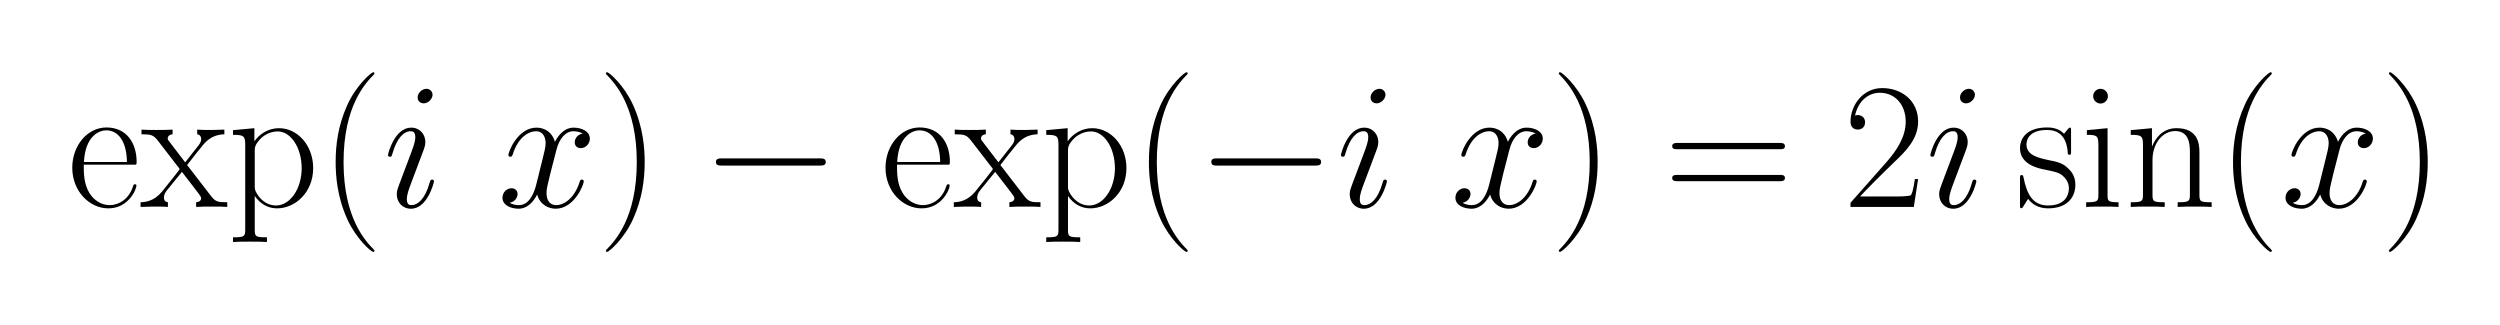
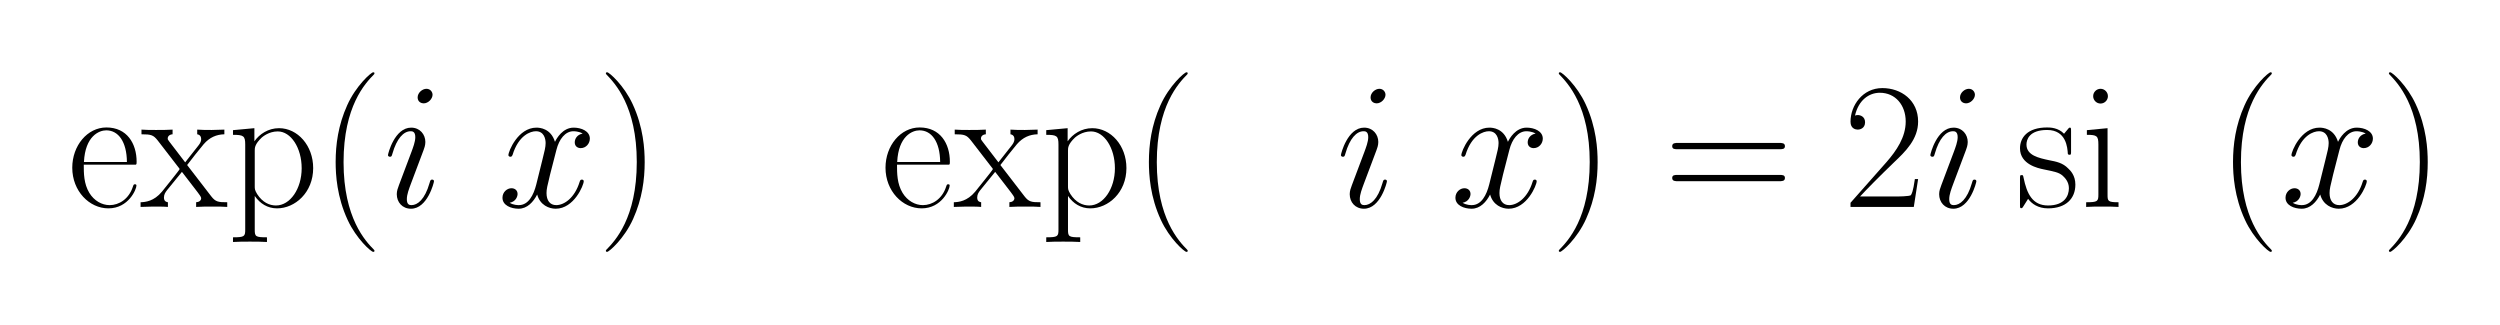
- <svg xmlns="http://www.w3.org/2000/svg" xmlns:xlink="http://www.w3.org/1999/xlink" height="56.069" viewBox="166.635 108.125 432.449 56.069" width="432.449">
+ <svg xmlns="http://www.w3.org/2000/svg" xmlns:xlink="http://www.w3.org/1999/xlink" width="432.449" height="56.069" viewBox="166.635 108.125 432.449 56.069">
  <defs>
-     <path d="M260 233l134 -174c24 -31 39 -33 89 -33v-26c-22 2 -54 2 -81 2c-25 0 -68 0 -92 -2v26c16 1 28 9 28 23c0 7 -12 22 -20 33l-87 113l-83 -102c-9 -12 -17 -23 -17 -41c0 -23 16 -25 22 -26v-26c-18 2 -62 2 -82 2c-18 0 -53 -1 -70 -2v26c27 1 74 5 119 59 c11 14 98 121 98 125c0 3 -5 9 -7 11l-115 149c-24 30 -36 34 -90 34v26c22 -2 54 -2 81 -2c25 0 68 0 92 2v-26c-17 -1 -27 -11 -27 -23c0 -5 0 -7 9 -18l88 -115l74 94c5 7 15 18 15 36c0 14 -8 24 -22 26v26c23 -2 54 -2 81 -2c18 0 53 1 70 2v-26 c-44 -1 -82 -17 -115 -55c-28 -33 -62 -77 -92 -116z" id="7815" />
-     <path d="M417 155l-24 -155h-352v23l199 225c57 65 108 140 108 227c0 91 -57 160 -144 160c-61 0 -119 -42 -138 -127c4 2 10 3 16 3c14 0 40 -9 40 -40c0 -35 -30 -41 -40 -41c-12 0 -41 5 -41 44c0 90 67 187 177 187c105 0 199 -68 199 -186c0 -99 -71 -167 -132 -225 c-85 -82 -155 -153 -191 -192h192c14 0 86 0 91 8c4 6 12 18 22 89h18z" id="3215" />
-     <path d="M661 230h-545c-14 0 -33 0 -33 20s19 20 33 20h545c14 0 33 0 33 -20s-19 -20 -33 -20z" id="0021" />
-     <path d="M474 408c-21 13 -49 13 -51 13c-46 0 -80 -44 -95 -104l-35 -136c-16 -66 -20 -82 -20 -104c0 -41 19 -67 54 -67c45 0 103 41 130 129c3 8 4 13 13 13c6 0 10 -4 10 -9c0 -22 -54 -153 -156 -153c-37 0 -87 20 -103 79c-21 -41 -55 -79 -103 -79c-43 0 -90 19 -90 61 c0 32 26 53 50 53c19 0 34 -12 34 -32c0 -12 -8 -42 -44 -49c21 -13 46 -13 51 -13c53 0 82 55 97 115l34 137c12 48 18 71 18 93c0 24 -9 66 -54 66c-29 0 -96 -21 -130 -132c-2 -4 -4 -10 -12 -10c-7 0 -11 5 -11 9c0 22 54 153 156 153c18 0 80 -4 103 -79 c9 19 43 79 104 79c42 0 90 -19 90 -61c0 -27 -21 -53 -51 -53c-14 0 -33 8 -33 32c0 19 12 43 44 49z" id="7818" />
-     <path d="M155 616c0 -23 -19 -41 -41 -41c-23 0 -41 19 -41 41c0 23 19 41 41 41c23 0 41 -19 41 -41zM38 427l115 11v-370c0 -36 2 -42 61 -42v-26c-23 2 -64 2 -88 2c-25 0 -68 0 -92 -2v26c64 0 68 5 68 43v278c0 48 -8 54 -64 54v26z" id="6915" />
-     <path d="M643 321h-567c-15 0 -30 0 -30 17c0 18 17 18 34 18h559c17 0 34 0 34 -18c0 -17 -15 -17 -30 -17zM639 143h-559c-17 0 -34 0 -34 18c0 17 15 17 30 17h567c15 0 30 0 30 -17c0 -18 -17 -18 -34 -18z" id="3d15" />
-     <path d="M306 -244c0 -4 -2 -6 -7 -6c-12 0 -94 73 -142 177c-60 129 -67 251 -67 323c0 96 14 204 64 315c49 110 134 184 145 184c4 0 7 -2 7 -5s-2 -5 -2 -6c-49 -50 -170 -177 -170 -489s123 -440 169 -487c3 -3 3 -5 3 -6z" id="2815" />
-     <path d="M283 143c0 -7 -36 -153 -128 -153c-48 0 -79 36 -79 81c0 18 6 34 12 50l70 186c8 22 21 55 21 81c0 32 -17 33 -26 33c-39 0 -77 -40 -101 -124c-4 -14 -5 -18 -14 -18c-7 0 -11 5 -11 9c0 8 37 153 129 153c49 0 79 -38 79 -80c0 -19 -7 -37 -10 -45l-70 -186 c-11 -30 -23 -60 -23 -87c0 -30 14 -33 26 -33c33 0 74 31 100 122c5 17 6 20 15 20c6 0 10 -4 10 -9zM275 624c0 -22 -23 -48 -50 -48c-12 0 -33 8 -33 33c0 26 26 48 49 48c22 0 34 -18 34 -33z" id="6918" />
-     <path d="M263 249c0 -96 -14 -204 -64 -315c-49 -110 -134 -184 -145 -184c-3 0 -7 1 -7 6c0 2 1 3 2 5c49 50 170 177 170 489c0 311 -122 438 -170 488c-1 2 -2 3 -2 5c0 5 4 6 7 6c12 0 94 -73 142 -177c60 -129 67 -251 67 -323z" id="2915" />
-     <path d="M309 422v-112c0 -17 0 -20 -9 -20c-3 0 -8 1 -9 6c-2 32 -8 132 -115 132c-101 0 -115 -55 -115 -81c0 -61 70 -75 125 -87c42 -8 77 -15 107 -46c13 -12 40 -39 40 -90c0 -78 -53 -132 -152 -132c-56 0 -91 26 -111 53c-6 -10 -21 -34 -27 -43c-5 -8 -6 -9 -11 -9 c-6 0 -7 1 -7 19v144c0 20 1 21 9 21s8 -1 11 -15c18 -88 49 -154 136 -154c92 0 116 54 116 96c0 36 -22 58 -35 70c-21 18 -43 22 -106 35c-29 6 -131 27 -131 117c0 58 40 116 151 116c17 0 62 -1 94 -35c3 4 12 14 15 18c12 15 13 16 17 16c6 0 7 -1 7 -19z" id="7315" />
-     <path d="M415 304v-235c0 -39 4 -43 68 -43v-26c-24 2 -69 2 -95 2s-70 0 -94 -2v26c64 0 68 5 68 43v239c0 48 -8 114 -82 114c-70 0 -126 -69 -126 -161v-192c0 -39 4 -43 68 -43v-26c-24 2 -69 2 -95 2s-70 0 -94 -2v26c64 0 68 5 68 43v278c0 48 -9 54 -68 54v26l118 11v-101 h1c15 40 56 101 135 101c118 0 128 -83 128 -134z" id="6e15" />
-     <path d="M381 235h-290c0 -47 0 -106 31 -157c27 -44 70 -68 113 -68c52 0 107 34 129 102c4 12 5 14 12 14c2 0 8 0 8 -7c0 -21 -44 -127 -156 -127c-106 0 -201 96 -201 226c0 123 84 224 190 224c114 0 168 -89 168 -191c0 -10 0 -12 -4 -16zM92 250h239 c-1 112 -47 176 -115 176c-40 0 -117 -32 -124 -176z" id="6515" />
-     <path d="M220 -169v-26c-24 2 -69 2 -95 2s-70 0 -94 -2v26c64 0 68 5 68 43v473c0 48 -9 54 -68 54v26l119 11v-73c28 40 77 73 137 73c103 0 190 -96 190 -222c0 -136 -101 -224 -201 -224c-53 0 -95 27 -124 69v-187c0 -39 4 -43 68 -43zM152 314v-198c0 -16 0 -22 13 -44 c30 -47 69 -64 105 -64c79 0 143 93 143 207s-60 205 -133 205c-50 0 -84 -30 -89 -34c-39 -37 -39 -58 -39 -72z" id="7015" />
+     <path id="7815" d="M260 233l134 -174c24 -31 39 -33 89 -33v-26c-22 2 -54 2 -81 2c-25 0 -68 0 -92 -2v26c16 1 28 9 28 23c0 7 -12 22 -20 33l-87 113l-83 -102c-9 -12 -17 -23 -17 -41c0 -23 16 -25 22 -26v-26c-18 2 -62 2 -82 2c-18 0 -53 -1 -70 -2v26c27 1 74 5 119 59 c11 14 98 121 98 125c0 3 -5 9 -7 11l-115 149c-24 30 -36 34 -90 34v26c22 -2 54 -2 81 -2c25 0 68 0 92 2v-26c-17 -1 -27 -11 -27 -23c0 -5 0 -7 9 -18l88 -115l74 94c5 7 15 18 15 36c0 14 -8 24 -22 26v26c23 -2 54 -2 81 -2c18 0 53 1 70 2v-26 c-44 -1 -82 -17 -115 -55c-28 -33 -62 -77 -92 -116z" />
+     <path id="3215" d="M417 155l-24 -155h-352v23l199 225c57 65 108 140 108 227c0 91 -57 160 -144 160c-61 0 -119 -42 -138 -127c4 2 10 3 16 3c14 0 40 -9 40 -40c0 -35 -30 -41 -40 -41c-12 0 -41 5 -41 44c0 90 67 187 177 187c105 0 199 -68 199 -186c0 -99 -71 -167 -132 -225 c-85 -82 -155 -153 -191 -192h192c14 0 86 0 91 8c4 6 12 18 22 89h18z" />
+     <path id="21" d="M661 230h-545c-14 0 -33 0 -33 20s19 20 33 20h545c14 0 33 0 33 -20s-19 -20 -33 -20z" />
+     <path id="7818" d="M474 408c-21 13 -49 13 -51 13c-46 0 -80 -44 -95 -104l-35 -136c-16 -66 -20 -82 -20 -104c0 -41 19 -67 54 -67c45 0 103 41 130 129c3 8 4 13 13 13c6 0 10 -4 10 -9c0 -22 -54 -153 -156 -153c-37 0 -87 20 -103 79c-21 -41 -55 -79 -103 -79c-43 0 -90 19 -90 61 c0 32 26 53 50 53c19 0 34 -12 34 -32c0 -12 -8 -42 -44 -49c21 -13 46 -13 51 -13c53 0 82 55 97 115l34 137c12 48 18 71 18 93c0 24 -9 66 -54 66c-29 0 -96 -21 -130 -132c-2 -4 -4 -10 -12 -10c-7 0 -11 5 -11 9c0 22 54 153 156 153c18 0 80 -4 103 -79 c9 19 43 79 104 79c42 0 90 -19 90 -61c0 -27 -21 -53 -51 -53c-14 0 -33 8 -33 32c0 19 12 43 44 49z" />
+     <path id="6915" d="M155 616c0 -23 -19 -41 -41 -41c-23 0 -41 19 -41 41c0 23 19 41 41 41c23 0 41 -19 41 -41zM38 427l115 11v-370c0 -36 2 -42 61 -42v-26c-23 2 -64 2 -88 2c-25 0 -68 0 -92 -2v26c64 0 68 5 68 43v278c0 48 -8 54 -64 54v26z" />
+     <path id="3d15" d="M643 321h-567c-15 0 -30 0 -30 17c0 18 17 18 34 18h559c17 0 34 0 34 -18c0 -17 -15 -17 -30 -17zM639 143h-559c-17 0 -34 0 -34 18c0 17 15 17 30 17h567c15 0 30 0 30 -17c0 -18 -17 -18 -34 -18z" />
+     <path id="2815" d="M306 -244c0 -4 -2 -6 -7 -6c-12 0 -94 73 -142 177c-60 129 -67 251 -67 323c0 96 14 204 64 315c49 110 134 184 145 184c4 0 7 -2 7 -5s-2 -5 -2 -6c-49 -50 -170 -177 -170 -489s123 -440 169 -487c3 -3 3 -5 3 -6z" />
+     <path id="6918" d="M283 143c0 -7 -36 -153 -128 -153c-48 0 -79 36 -79 81c0 18 6 34 12 50l70 186c8 22 21 55 21 81c0 32 -17 33 -26 33c-39 0 -77 -40 -101 -124c-4 -14 -5 -18 -14 -18c-7 0 -11 5 -11 9c0 8 37 153 129 153c49 0 79 -38 79 -80c0 -19 -7 -37 -10 -45l-70 -186 c-11 -30 -23 -60 -23 -87c0 -30 14 -33 26 -33c33 0 74 31 100 122c5 17 6 20 15 20c6 0 10 -4 10 -9zM275 624c0 -22 -23 -48 -50 -48c-12 0 -33 8 -33 33c0 26 26 48 49 48c22 0 34 -18 34 -33z" />
+     <path id="2915" d="M263 249c0 -96 -14 -204 -64 -315c-49 -110 -134 -184 -145 -184c-3 0 -7 1 -7 6c0 2 1 3 2 5c49 50 170 177 170 489c0 311 -122 438 -170 488c-1 2 -2 3 -2 5c0 5 4 6 7 6c12 0 94 -73 142 -177c60 -129 67 -251 67 -323z" />
+     <path id="7315" d="M309 422v-112c0 -17 0 -20 -9 -20c-3 0 -8 1 -9 6c-2 32 -8 132 -115 132c-101 0 -115 -55 -115 -81c0 -61 70 -75 125 -87c42 -8 77 -15 107 -46c13 -12 40 -39 40 -90c0 -78 -53 -132 -152 -132c-56 0 -91 26 -111 53c-6 -10 -21 -34 -27 -43c-5 -8 -6 -9 -11 -9 c-6 0 -7 1 -7 19v144c0 20 1 21 9 21s8 -1 11 -15c18 -88 49 -154 136 -154c92 0 116 54 116 96c0 36 -22 58 -35 70c-21 18 -43 22 -106 35c-29 6 -131 27 -131 117c0 58 40 116 151 116c17 0 62 -1 94 -35c3 4 12 14 15 18c12 15 13 16 17 16c6 0 7 -1 7 -19z" />
+     <path id="6000000000000000" d="M415 304v-235c0 -39 4 -43 68 -43v-26c-24 2 -69 2 -95 2s-70 0 -94 -2v26c64 0 68 5 68 43v239c0 48 -8 114 -82 114c-70 0 -126 -69 -126 -161v-192c0 -39 4 -43 68 -43v-26c-24 2 -69 2 -95 2s-70 0 -94 -2v26c64 0 68 5 68 43v278c0 48 -9 54 -68 54v26l118 11v-101 h1c15 40 56 101 135 101c118 0 128 -83 128 -134z" />
+     <path id="6515" d="M381 235h-290c0 -47 0 -106 31 -157c27 -44 70 -68 113 -68c52 0 107 34 129 102c4 12 5 14 12 14c2 0 8 0 8 -7c0 -21 -44 -127 -156 -127c-106 0 -201 96 -201 226c0 123 84 224 190 224c114 0 168 -89 168 -191c0 -10 0 -12 -4 -16zM92 250h239 c-1 112 -47 176 -115 176c-40 0 -117 -32 -124 -176z" />
+     <path id="7015" d="M220 -169v-26c-24 2 -69 2 -95 2s-70 0 -94 -2v26c64 0 68 5 68 43v473c0 48 -9 54 -68 54v26l119 11v-73c28 40 77 73 137 73c103 0 190 -96 190 -222c0 -136 -101 -224 -201 -224c-53 0 -95 27 -124 69v-187c0 -39 4 -43 68 -43zM152 314v-198c0 -16 0 -22 13 -44 c30 -47 69 -64 105 -64c79 0 143 93 143 207s-60 205 -133 205c-50 0 -84 -30 -89 -34c-39 -37 -39 -58 -39 -72z" />
  </defs>
-   <g transform="scale(1.25)">
-     <g transform="scale(0.02488,-0.02488)">
-       <g transform="translate(5732.952,-4627.612)">
+   <g>
+     <g>
+       <g transform="scale(1.25) scale(0.02488,-0.02488) translate(5732.952,-4627.612)">
        <use xlink:href="#6515" />
        <use x="406" xlink:href="#7815" />
        <use x="890" xlink:href="#7015" />
        <use x="1401.976" xlink:href="#2815" />
      </g>
    </g>
-     <g transform="scale(0.02488,-0.02488)">
-       <g transform="translate(7488.928,-4627.612)">
+     <g>
+       <g transform="scale(1.25) scale(0.02488,-0.02488) translate(7488.928,-4627.612)">
        <use xlink:href="#6918" />
        <use x="635.887" xlink:href="#7818" />
      </g>
    </g>
-     <g transform="scale(0.02488,-0.02488)">
-       <g transform="translate(8680.816,-4627.612)">
+     <g>
+       <g transform="scale(1.25) scale(0.02488,-0.02488) translate(8680.816,-4627.612)">
        <use xlink:href="#2915" />
      </g>
    </g>
-     <g transform="scale(0.02488,-0.02488)">
-       <g transform="translate(9257.037,-4627.612)">
+     <g>
+       <g transform="scale(1.25) scale(0.02488,-0.02488) translate(9257.037,-4627.612)">
        <use xlink:href="#0021" />
      </g>
    </g>
-     <g transform="scale(0.02488,-0.02488)">
-       <g transform="translate(10256.259,-4627.612)">
+     <g>
+       <g transform="scale(1.25) scale(0.02488,-0.02488) translate(10256.259,-4627.612)">
        <use xlink:href="#6515" />
        <use x="406" xlink:href="#7815" />
        <use x="890" xlink:href="#7015" />
        <use x="1401.976" xlink:href="#2815" />
      </g>
    </g>
-     <g transform="scale(0.02488,-0.02488)">
-       <g transform="translate(12012.235,-4627.612)">
+     <g>
+       <g transform="scale(1.25) scale(0.02488,-0.02488) translate(12012.235,-4627.612)">
        <use xlink:href="#0021" />
        <use x="777" xlink:href="#6918" />
        <use x="1412.887" xlink:href="#7818" />
      </g>
    </g>
-     <g transform="scale(0.02488,-0.02488)">
-       <g transform="translate(13981.122,-4627.612)">
+     <g>
+       <g transform="scale(1.25) scale(0.02488,-0.02488) translate(13981.122,-4627.612)">
        <use xlink:href="#2915" />
        <use x="631.777" xlink:href="#3d15" />
        <use x="1628.554" xlink:href="#3215" />
      </g>
    </g>
-     <g transform="scale(0.02488,-0.02488)">
-       <g transform="translate(16067.676,-4627.612)">
+     <g>
+       <g transform="scale(1.25) scale(0.02488,-0.02488) translate(16067.676,-4627.612)">
        <use xlink:href="#6918" />
      </g>
    </g>
-     <g transform="scale(0.02488,-0.02488)">
-       <g transform="translate(16568.342,-4627.612)">
+     <g>
+       <g transform="scale(1.25) scale(0.02488,-0.02488) translate(16568.342,-4627.612)">
        <use xlink:href="#7315" />
        <use x="359" xlink:href="#6915" />
        <use x="608" xlink:href="#6e15" />
        <use x="1119.861" xlink:href="#2815" />
      </g>
    </g>
-     <g transform="scale(0.02488,-0.02488)">
-       <g transform="translate(18042.202,-4627.612)">
+     <g>
+       <g transform="scale(1.25) scale(0.02488,-0.02488) translate(18042.202,-4627.612)">
        <use xlink:href="#7818" />
      </g>
    </g>
-     <g transform="scale(0.02488,-0.02488)">
-       <g transform="translate(18598.202,-4627.612)">
+     <g>
+       <g transform="scale(1.25) scale(0.02488,-0.02488) translate(18598.202,-4627.612)">
        <use xlink:href="#2915" />
      </g>
    </g>
  </g>
</svg>
